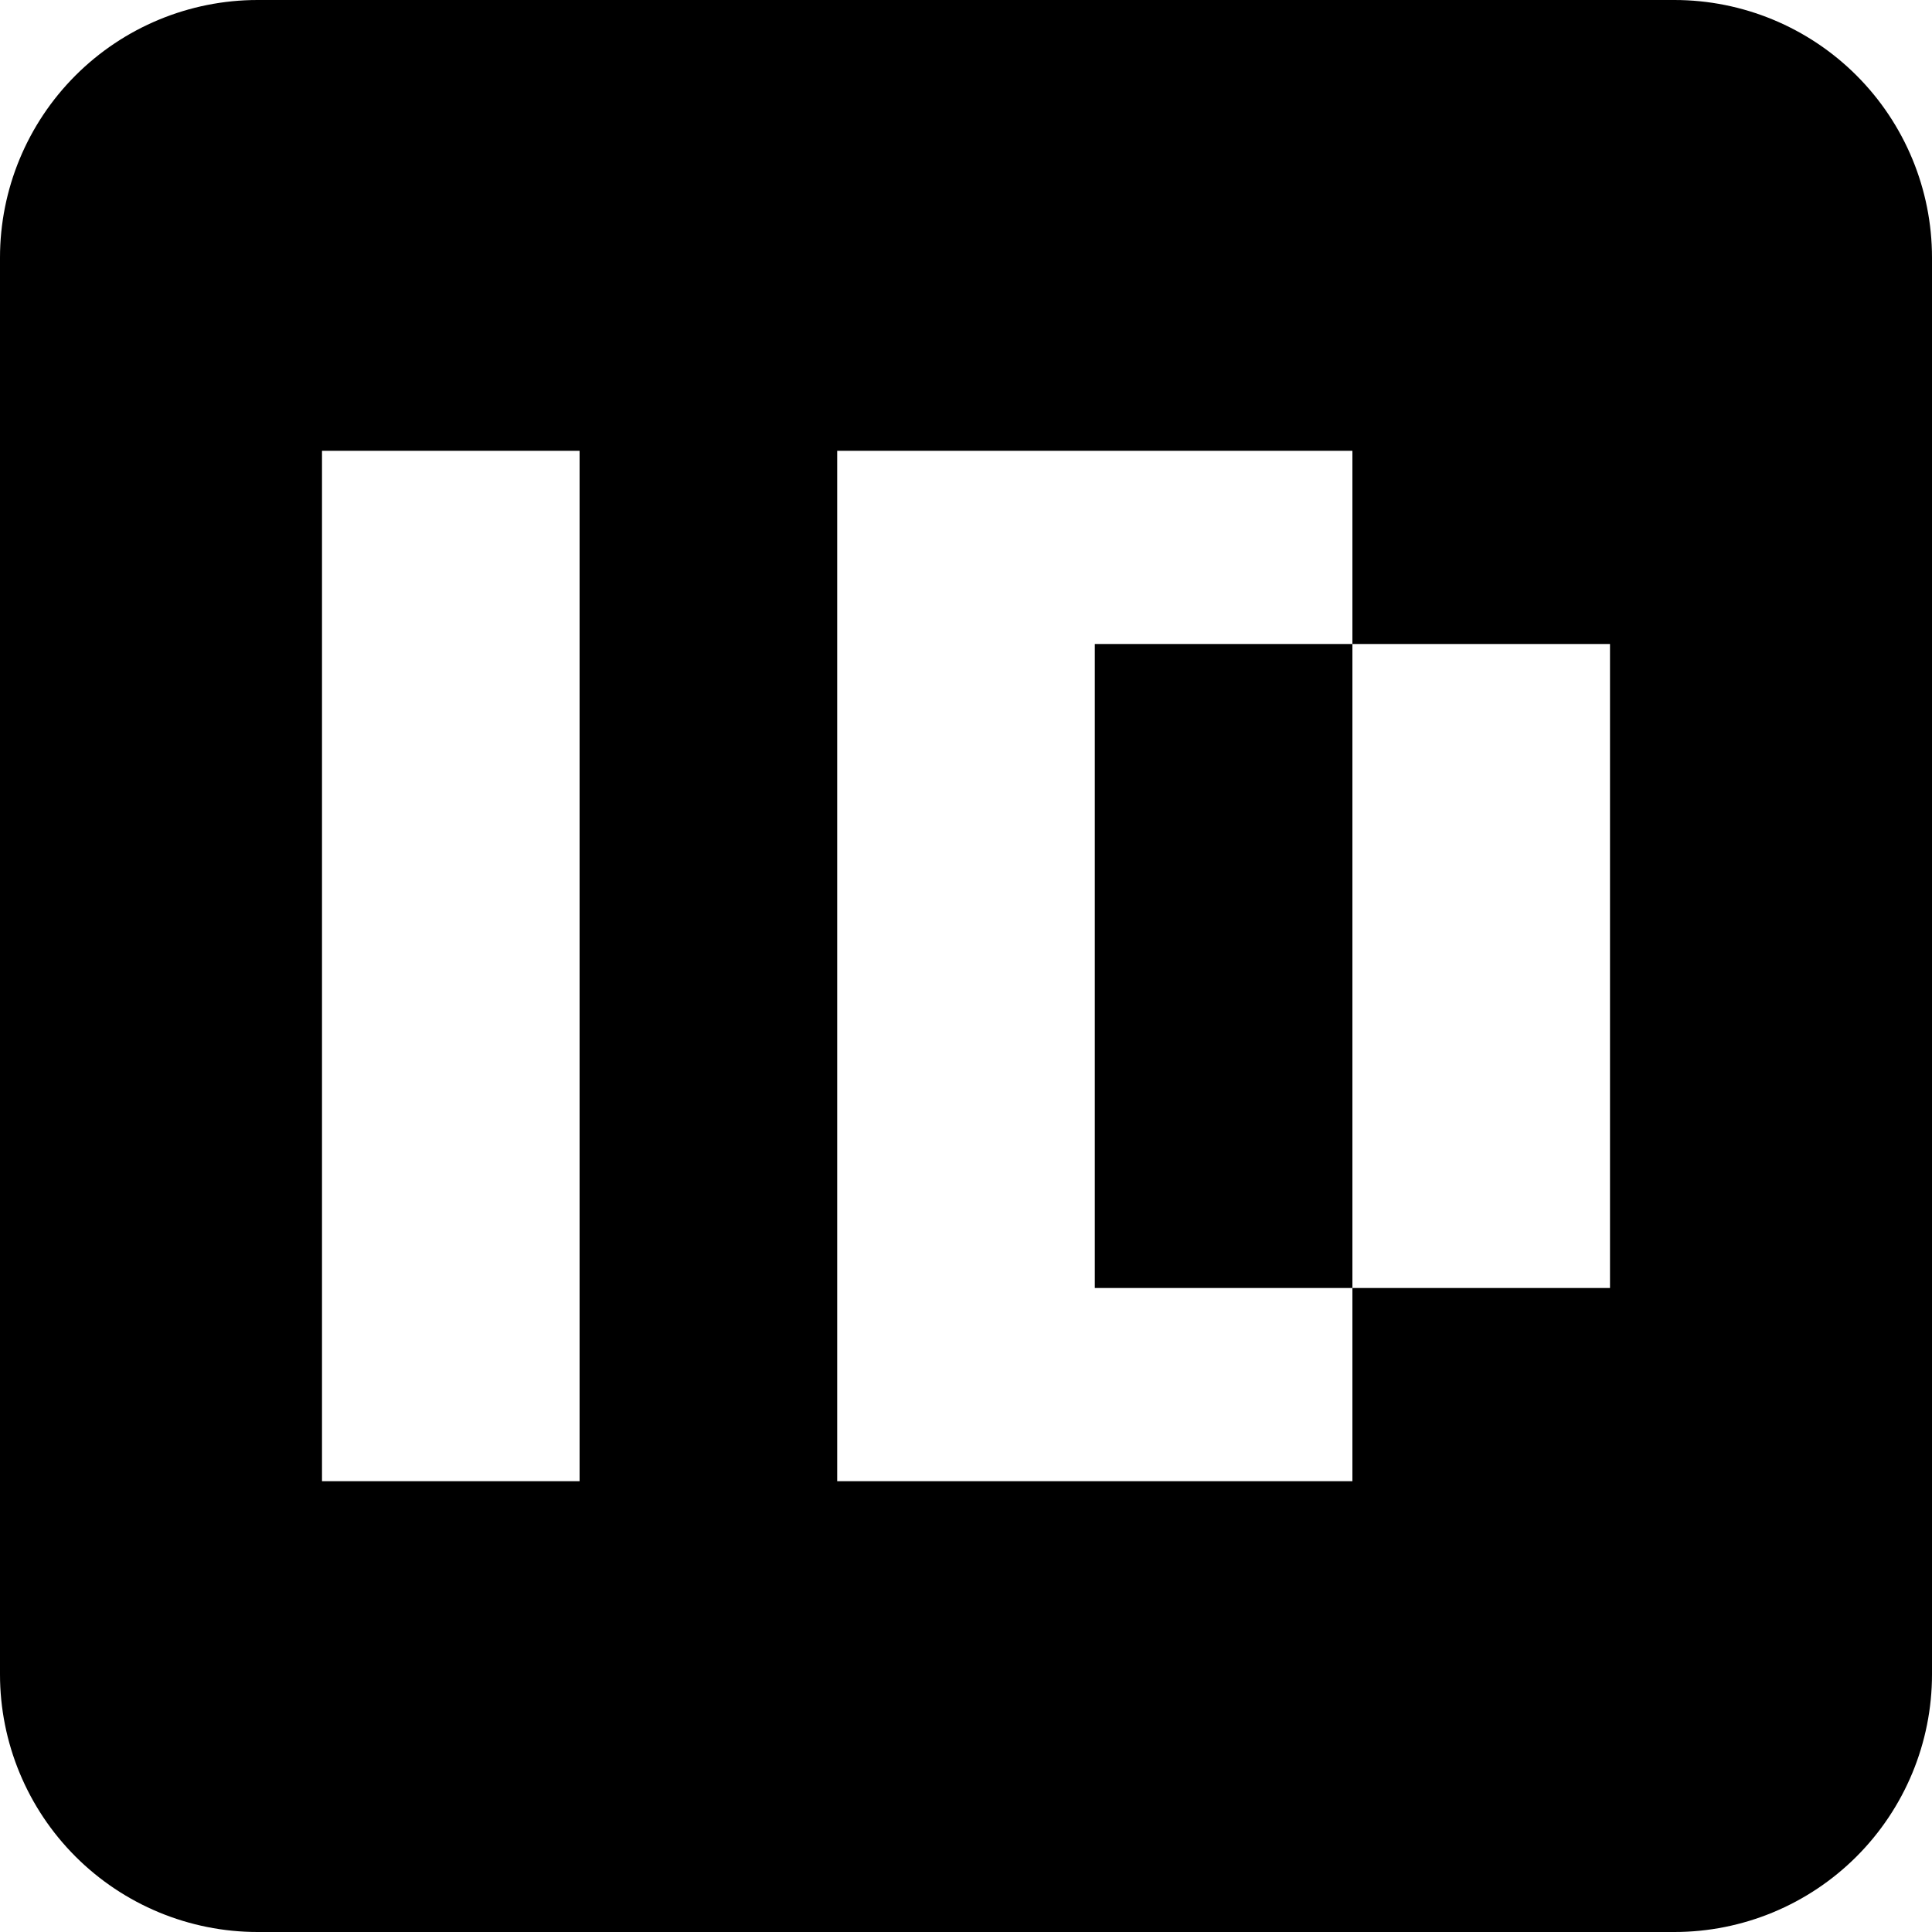
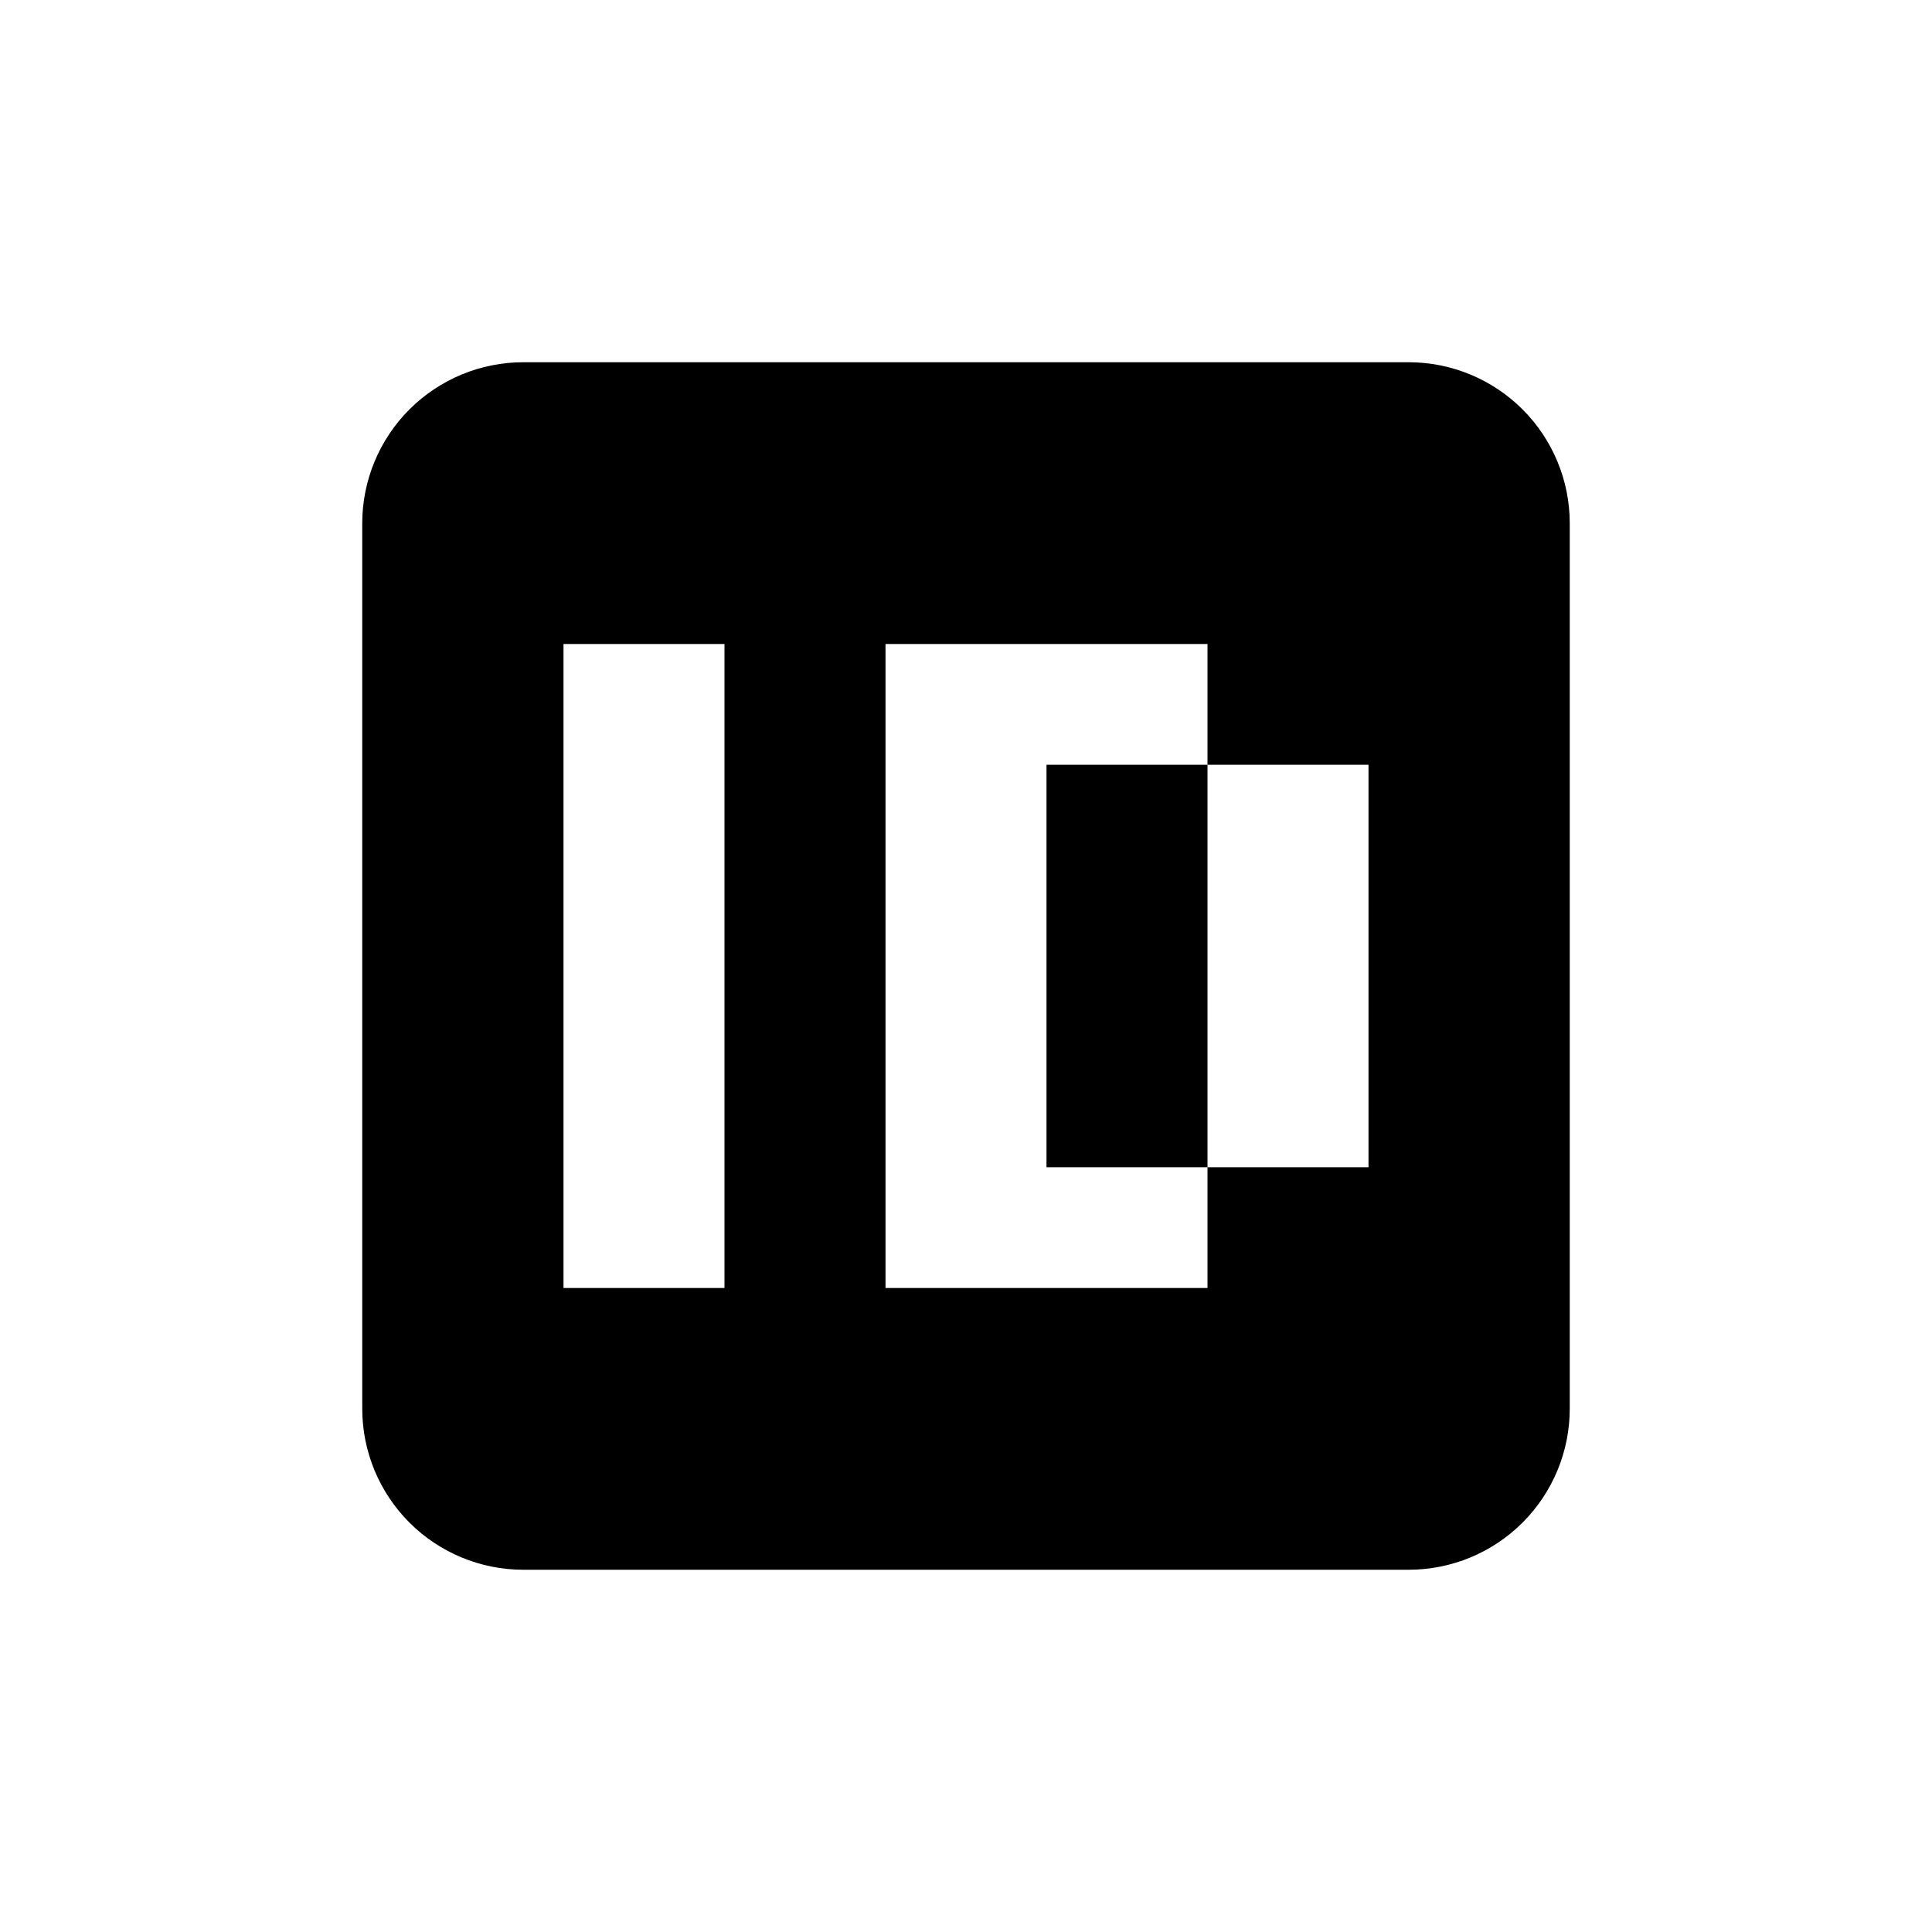
- <svg xmlns="http://www.w3.org/2000/svg" width="1.25em" height="1.25em" fill="none" viewBox="0 0 15 15">
-   <path fill="currentColor" fill-rule="evenodd" d="M2 0H13C13.53 0 14.039 0.211 14.414 0.586C14.789 0.961 15 1.47 15 2V13C15 13.53 14.789 14.039 14.414 14.414C14.039 14.789 13.53 15 13 15H2C1.47 15 0.961 14.789 0.586 14.414C0.211 14.039 0 13.53 0 13V2C0 1.47 0.211 0.961 0.586 0.586C0.961 0.211 1.47 0 2 0ZM2.5 11.5H4.5V3.5H2.5V11.5ZM10.5 10H12.5V5H10.5V3.5H6.5V11.5H10.5V10ZM10.5 10V5H8.5V10H10.5Z" clip-rule="evenodd" />
+ <svg xmlns="http://www.w3.org/2000/svg" width="1.5em" height="1.5em" fill="none" viewBox="0 0 24 24">
+   <path fill="currentColor" fill-rule="evenodd" d="M6.5 4.5H17.5C18.03 4.5 18.539 4.711 18.914 5.086C19.289 5.461 19.5 5.97 19.5 6.5V17.5C19.5 18.03 19.289 18.539 18.914 18.914C18.539 19.289 18.03 19.5 17.5 19.5H6.5C5.97 19.5 5.461 19.289 5.086 18.914C4.711 18.539 4.5 18.03 4.5 17.5V6.5C4.5 5.97 4.711 5.461 5.086 5.086C5.461 4.711 5.97 4.5 6.5 4.5ZM7 16H9V8H7V16ZM15 14.5H17V9.5H15V8H11V16H15V14.5ZM15 14.5V9.5H13V14.5H15Z" clip-rule="evenodd" />
</svg>
